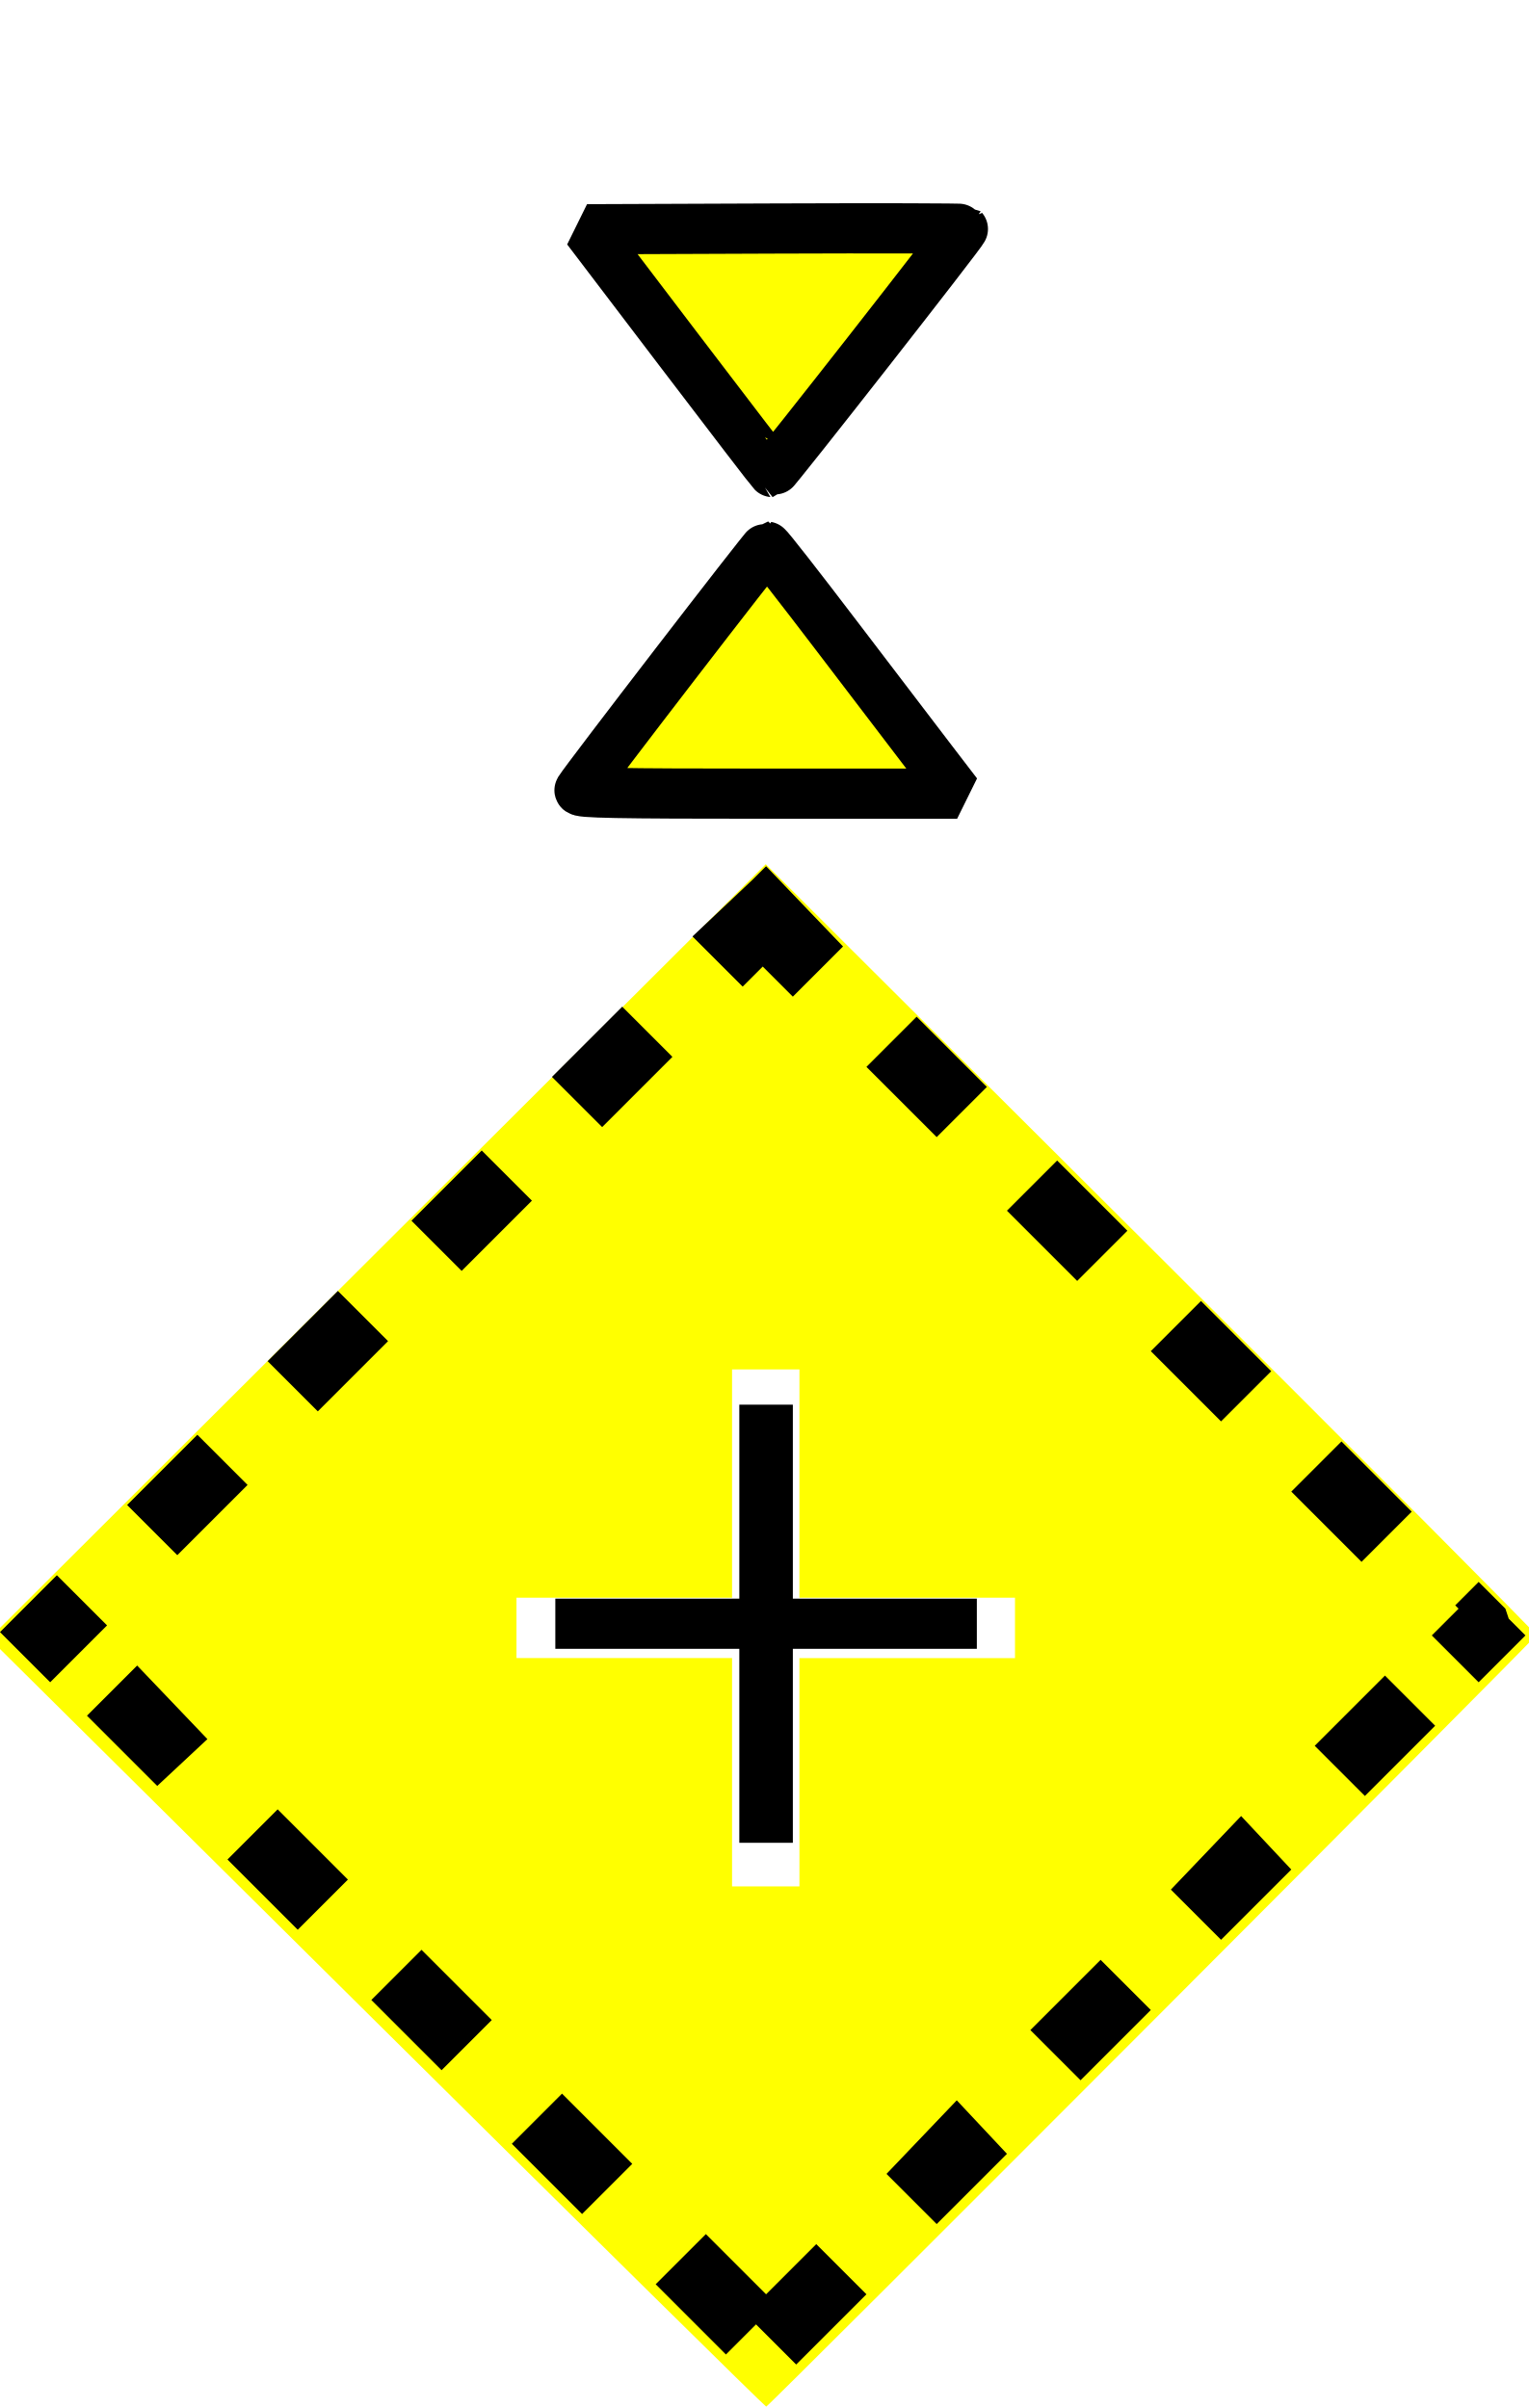
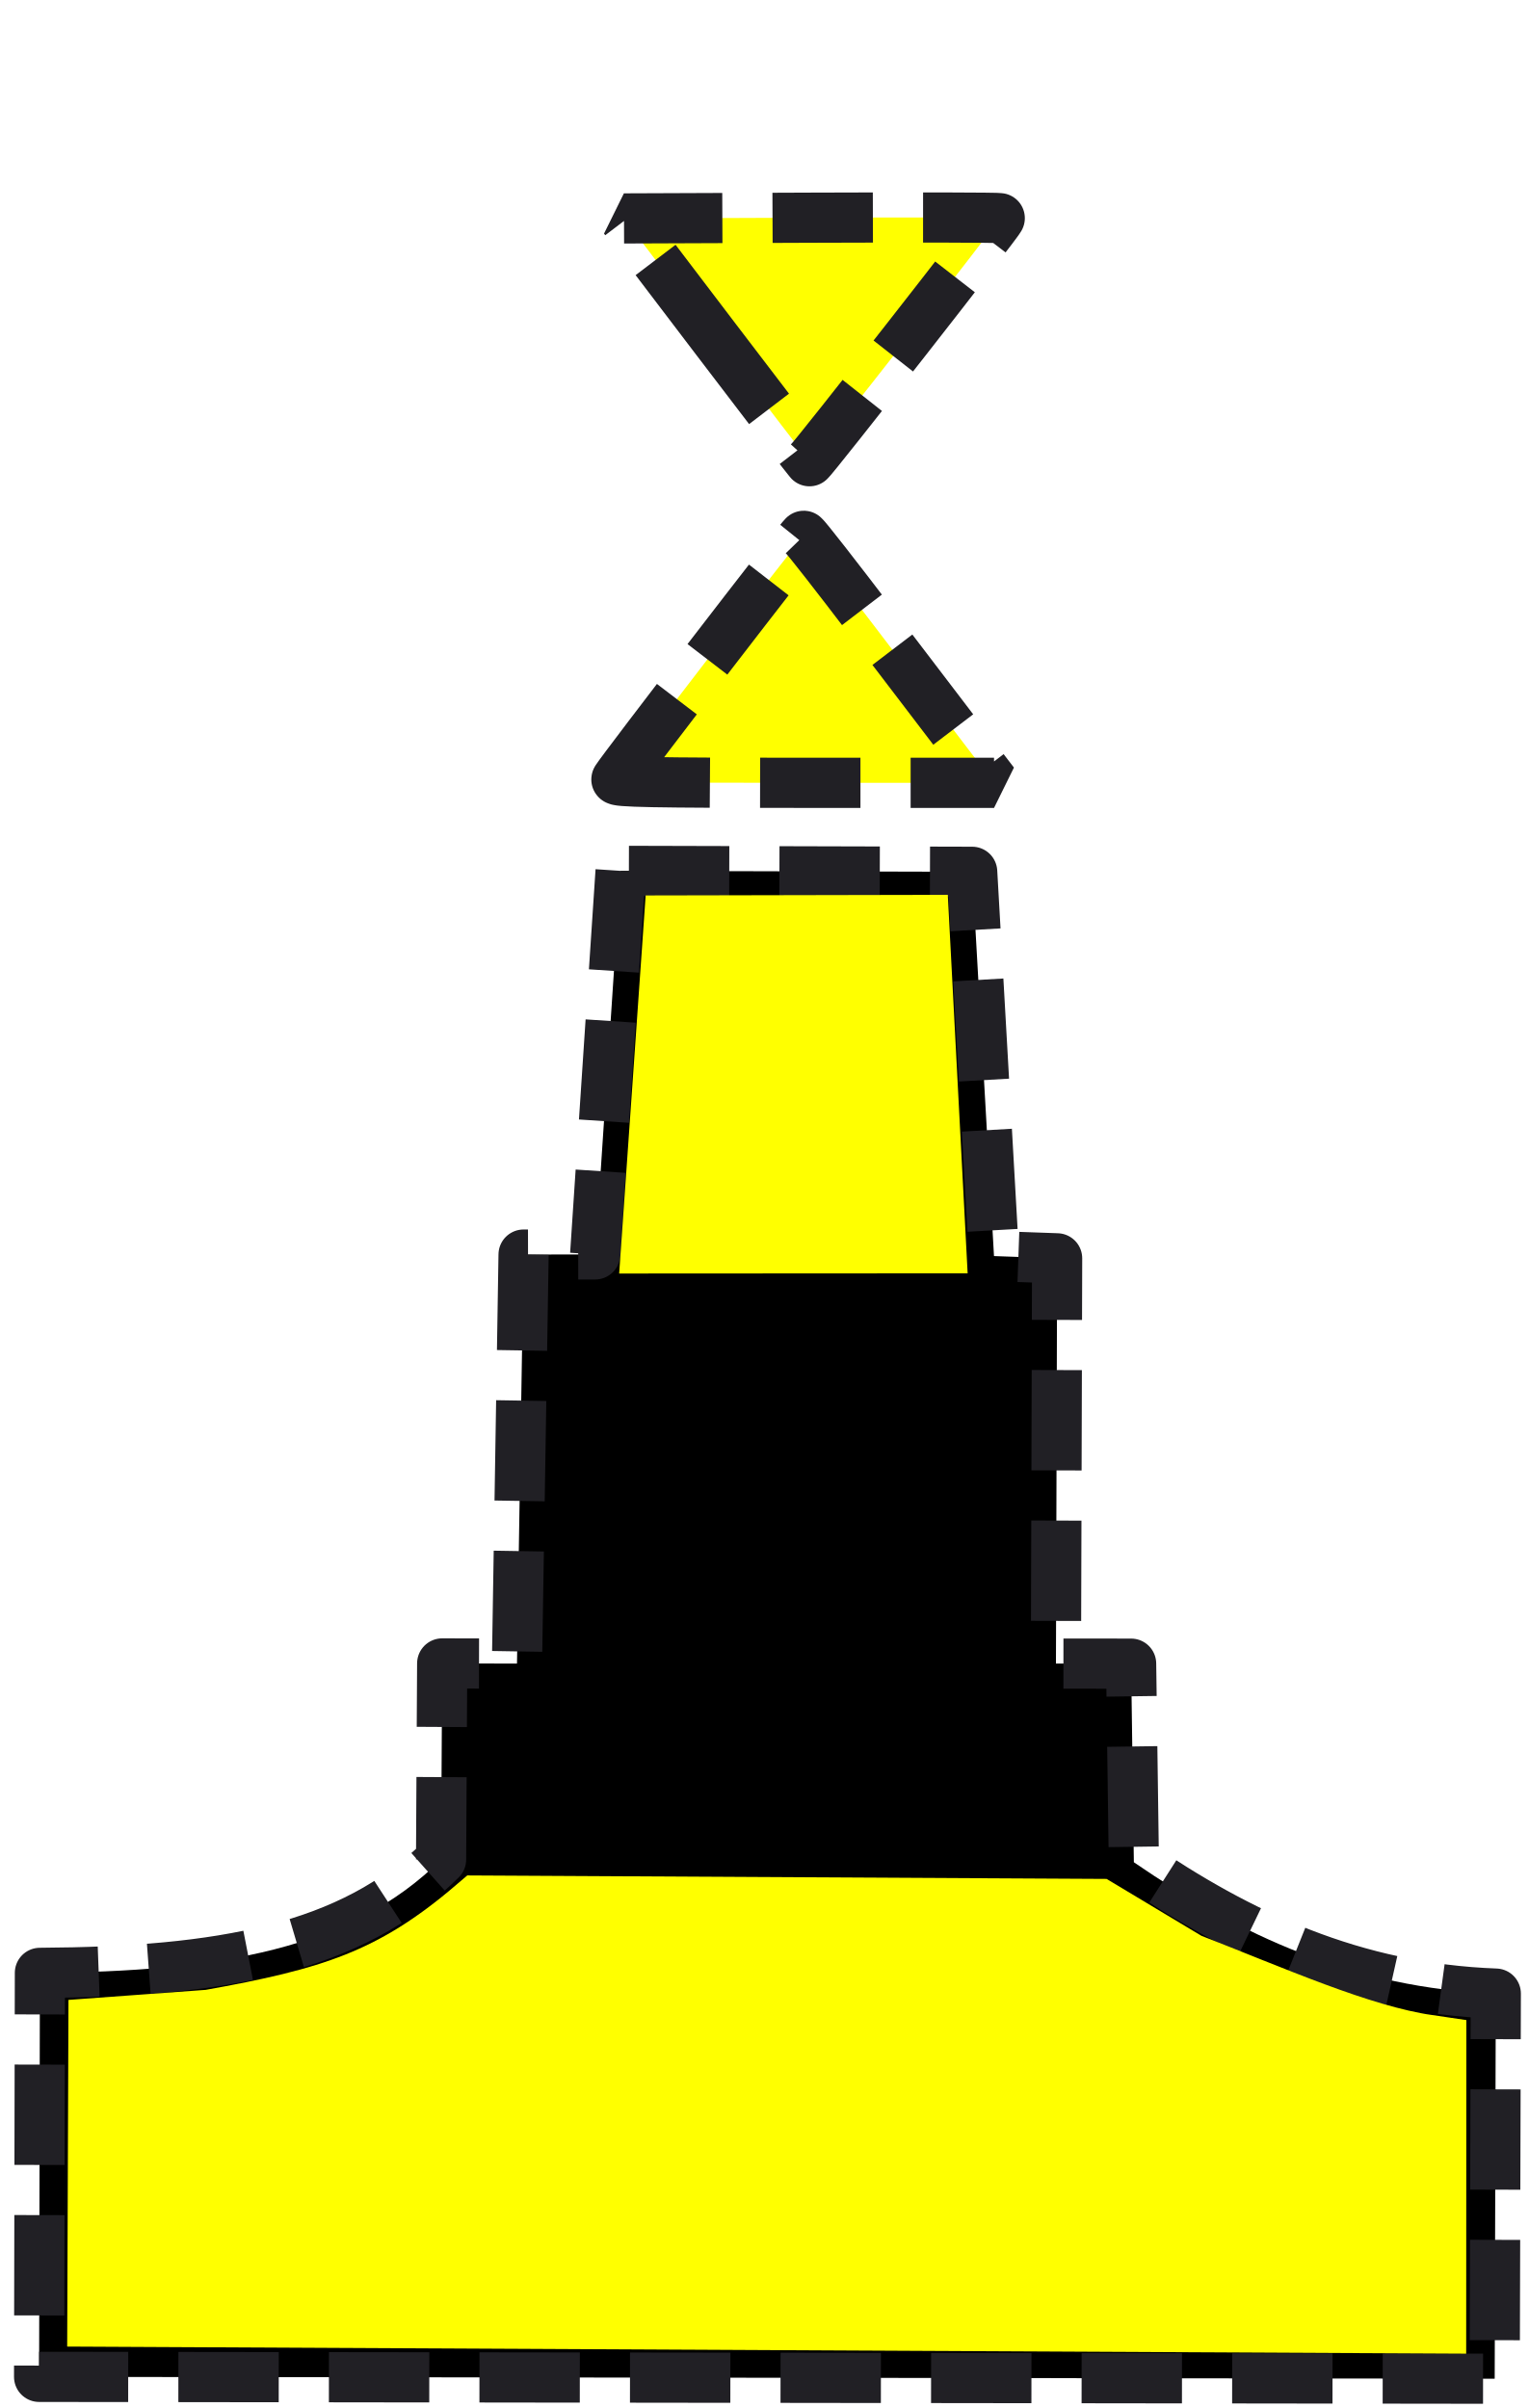
- <svg xmlns="http://www.w3.org/2000/svg" version="1.1" x="0px" y="0px" width="45.7px" height="72px" viewBox="0 0 45.7 72" enable-background="new 0 0 45.7 72" xml:space="preserve" id="svg32128">
-   <defs id="defs32132" />
-   <g id="layer17">
-     <path style="fill:#ffff00;stroke-width:0;stroke-linejoin:bevel" d="M 11.261,60.473 -0.318,48.991 11.286,37.415 22.89,25.84 34.419,37.332 c 6.341,6.321 11.518,11.522 11.504,11.558 -0.044,0.114 -22.953,23.072 -23.019,23.069 -0.035,-0.002 -5.274,-5.17 -11.643,-11.486 z M 23.897,52.991 v -3.413 h 3.222 3.222 V 48.675 47.771 H 27.12 23.897 v -3.413 -3.413 h -1.007 -1.007 v 3.413 3.413 h -3.222 -3.222 v 0.903 0.903 h 3.222 3.222 v 3.413 3.413 h 1.007 1.007 z" id="path20380" />
-   </g>
-   <g id="layer16">
-     <g id="Layer_2">
-       <g id="g32116">
-         <path d="M22.9,25.9C22.9,25.9,22.8,25.9,22.9,25.9L22.9,25.9c-0.1,0.1-0.2,0.2-0.2,0.2l0,0c0,0,0,0,0,0l0,0c0,0,0,0,0,0l0,0    c0,0,0,0,0,0l0,0c0,0,0,0,0,0l0,0c0,0,0,0,0,0l0,0c0,0,0,0,0,0l0,0c0,0,0,0,0,0l0,0c0,0,0,0,0,0l0,0c0,0,0,0,0,0l0,0c0,0,0,0,0,0    l0,0c0,0,0,0,0,0l0,0c0,0,0,0,0,0l0,0c0,0,0,0,0,0l0,0c0,0,0,0,0,0l0,0c0,0,0,0,0,0l0,0c0,0,0,0,0,0l0,0c0,0,0,0,0,0l0,0    c0,0,0,0,0,0l0,0c0,0,0,0,0,0l0,0c0,0,0,0,0,0l0,0c0,0,0,0,0,0l0,0c0,0,0,0,0,0l0,0c0,0,0,0,0,0l0,0c0,0,0,0,0,0l0,0c0,0,0,0,0,0    l0,0c0,0,0,0,0,0l0,0c0,0,0,0,0,0l0,0c0,0,0,0,0,0l0,0c0,0,0,0,0,0l0,0c0,0,0,0,0,0l0,0c0,0,0,0,0,0l0,0c0,0,0,0,0,0l0,0    c0,0,0,0,0,0l0,0c0,0,0,0,0,0l0,0c0,0,0,0,0,0l0,0c0,0,0,0,0,0l0,0c0,0,0,0,0,0l0,0c0,0,0,0,0,0l0,0c0,0,0,0,0,0l0,0c0,0,0,0,0,0    l0,0c0,0,0,0,0,0l0,0c0,0,0,0,0,0l0,0c0,0,0,0,0,0l0,0c0,0,0,0,0,0l0,0c0,0,0,0,0,0l0,0c0,0,0,0,0,0l0,0c0,0,0,0,0,0l0,0    c0,0,0,0,0,0l0,0c0,0,0,0,0,0l0,0c0,0,0,0,0,0l0,0c0,0,0,0,0,0l0,0c0,0,0,0,0,0l0,0c0,0,0,0,0,0l0,0c0,0,0,0,0,0l0,0c0,0,0,0,0,0    l0,0c0,0,0,0,0,0l0,0c0,0,0,0,0,0l0,0c0,0,0,0,0,0l0,0c0,0,0,0,0,0l0,0c0,0,0,0,0,0l0,0c0,0,0,0,0,0l0,0c0,0,0,0,0,0l0,0    c0,0,0,0,0,0l0,0c0,0,0,0,0,0l0,0c0,0,0,0,0,0l0,0c0,0,0,0,0,0l0,0c0,0,0,0,0,0l0,0c0,0,0,0,0,0l0,0l0,0l0,0c0,0,0,0,0,0l0,0    c0,0,0,0,0,0l-0.1,0.1l0,0l0,0c0,0,0,0,0,0l-0.1,0.1c0,0,0,0,0,0l0,0l0,0L20.7,28l1.5,1.5l0.6-0.6l0.9,0.9l1.5-1.5L22.9,25.9    L22.9,25.9z M18.6,30.1l-0.4,0.4c0,0,0,0,0,0l0,0c0,0,0,0,0,0l0,0c0,0,0,0,0,0l0,0c0,0,0,0,0,0l0,0c-0.6,0.6-1.7,1.7-1.7,1.7    l1.5,1.5l2.1-2.1L18.6,30.1L18.6,30.1z M14.4,34.4c0,0-0.7,0.7-1.3,1.3l0,0c0,0,0,0,0,0l0,0c0,0,0,0,0,0l0,0c0,0,0,0,0,0l0,0    c0,0,0,0,0,0l-0.8,0.8l1.5,1.5l2.1-2.1L14.4,34.4L14.4,34.4z M10.1,38.6l-1.3,1.3c0,0,0,0,0,0l0,0c0,0,0,0,0,0l0,0c0,0,0,0,0,0    l0,0C8.4,40.3,8,40.7,8,40.7l1.5,1.5l2.1-2.1L10.1,38.6L10.1,38.6z M5.9,42.9L3.8,45l1.5,1.5l2.1-2.1L5.9,42.9L5.9,42.9z     M1.7,47.1c0,0-0.1,0.1-0.1,0.1l0,0L0,48.8l0,0l0,0l0,0l0,0l0,0l0,0l0,0l0,0l0,0l0,0l0,0l0,0l0,0l0,0l1.5,1.5l1.7-1.7L1.7,47.1    L1.7,47.1z M4.1,49.8l-1.5,1.5l2.1,2.1L6.2,52L4.1,49.8L4.1,49.8z M8.3,54.1l-1.5,1.5l2.1,2.1l1.5-1.5L8.3,54.1L8.3,54.1z     M12.6,58.3l-1.5,1.5l2.1,2.1l1.5-1.5L12.6,58.3L12.6,58.3z M16.8,62.6l-1.5,1.5l2.1,2.1l1.5-1.5L16.8,62.6L16.8,62.6z M21.1,66.8    l-1.5,1.5l2.1,2.1l0.9-0.9l1.2,1.2l2.1-2.1l-1.5-1.5l-1.5,1.5L21.1,66.8L21.1,66.8z M28.6,62.8L26.5,65l1.5,1.5l2.1-2.1L28.6,62.8    L28.6,62.8z M32.9,58.6l-2.1,2.1l1.5,1.5l2.1-2.1L32.9,58.6L32.9,58.6z M37.1,54.3L35,56.5l1.5,1.5l2.1-2.1L37.1,54.3L37.1,54.3z     M41.4,50.1l-2.1,2.1l1.5,1.5l2.1-2.1L41.4,50.1L41.4,50.1z M44.2,47.3l0.1,0.1l0,0L44.2,47.3L43.5,48l0.1,0.1l-0.8,0.8l1.4,1.4    l0.8-0.8l0,0l-0.8,0.8l0.8-0.8l0,0l0,0l0,0l0,0l0.1-0.1l0,0l0.1-0.1l0,0l0.1-0.1l0,0l0.1-0.1l0,0l0.1-0.1l0,0l0.1-0.1l0,0l0,0l0,0    l0,0l0,0l0,0l0,0l0,0l0,0l0,0l0,0l0,0l0,0l0,0l0,0l0,0l0,0l0,0l-0.1-0.1l0,0l-0.2-0.2l0,0l-0.2-0.2l0,0L45,48.1l0,0l-0.3-0.3l0,0    l-0.2-0.2l0,0l-0.2-0.2l0,0l-0.1-0.1l0,0l0,0L44.2,47.3L44.2,47.3z M44.4,47.4L44.4,47.4L44.4,47.4L44.4,47.4L44.4,47.4z     M44.4,47.4l0.2,0.2l0,0L44.4,47.4L44.4,47.4z M44.6,47.6l0.2,0.2l0,0L44.6,47.6L44.6,47.6z M44.8,47.8l0.3,0.3l0,0L44.8,47.8    L44.8,47.8z M45,48.1l0.3,0.3l0,0L45,48.1L45,48.1z M45.3,48.3l0.2,0.2l0,0L45.3,48.3L45.3,48.3z M45.5,48.6l0.2,0.2l0,0    L45.5,48.6L45.5,48.6z M45.7,48.7L45.7,48.7L45.7,48.7L45.7,48.7L45.7,48.7z M45.7,48.8L45.7,48.8L45.7,48.8L45.7,48.8L45.7,48.8z     M45.7,48.8L45.7,48.8L45.7,48.8L45.7,48.8L45.7,48.8z M45.6,48.9L45.5,49l0,0L45.6,48.9L45.6,48.9z M45.5,49l-0.1,0.1l0,0    L45.5,49L45.5,49z M45.4,49.1l-0.1,0.1l0,0L45.4,49.1L45.4,49.1z M45.2,49.3l-0.1,0.1l0,0L45.2,49.3L45.2,49.3z M45.1,49.4    L45.1,49.4L45.1,49.4L45.1,49.4L45.1,49.4z M45,49.5L45,49.5L45,49.5L45,49.5L45,49.5z M40.1,43.1l-1.5,1.5l2.1,2.1l1.5-1.5    c0,0-0.2-0.2-0.4-0.4l0,0c0,0,0,0,0,0l0,0c0,0,0,0,0,0l0,0c0,0,0,0,0,0l0,0c0,0,0,0,0,0l0,0c0,0,0,0,0,0L40.1,43.1L40.1,43.1z     M35.9,38.9l-1.5,1.5l2.1,2.1L38,41l-1.2-1.2c0,0,0,0,0,0l0,0c0,0,0,0,0,0l0,0c0,0,0,0,0,0l0,0c0,0,0,0,0,0l0,0c0,0,0,0,0,0l0,0    C36.3,39.3,35.9,38.9,35.9,38.9L35.9,38.9z M31.6,34.7l-1.5,1.5l2.1,2.1l1.5-1.5L31.6,34.7L31.6,34.7z M27.4,30.4l-1.5,1.5L28,34    l1.5-1.5L27.4,30.4L27.4,30.4z" id="path32114" />
-       </g>
-       <g id="g32120">
-         <path d="M23.7,42v5.8h5.5v1.5h-5.5v5.8h-1.6v-5.8h-5.5v-1.5h5.5V42H23.7z" id="path32118" />
-       </g>
-     </g>
-     <path style="fill:#ffff00;stroke:#000000;stroke-width:1.5;stroke-linejoin:bevel;stroke-dasharray:none;stroke-opacity:1" d="m 17.324,23.624 c 0.19,-0.314 5.55,-7.281 5.6,-7.279 0.033,0.002 0.977,1.21 2.099,2.685 1.122,1.475 2.389,3.136 2.814,3.691 l 0.774,1.01 h -5.676 c -4.518,0 -5.663,-0.022 -5.611,-0.107 z" id="path3337" />
-     <path style="fill:#ffff00;stroke:#000000;stroke-width:1.5;stroke-linejoin:bevel;stroke-dasharray:none;stroke-opacity:1" d="m 20.311,10.485 -2.76,-3.63 5.598,-0.022 c 3.079,-0.012 5.614,-0.006 5.634,0.014 0.033,0.033 -5.63,7.268 -5.688,7.268 -0.013,0 -1.266,-1.634 -2.784,-3.63 z" id="path3702" />
-   </g>
+ <svg xmlns="http://www.w3.org/2000/svg" version="1.1" x="0px" y="0px" width="45.7px" height="72px" viewBox="0 0 45.7 72" enable-background="new 0 0 45.7 72" xml:space="preserve" id="svg16">
+   <defs id="defs20" />
+   <path style="fill:#ffff00;stroke:#212025;stroke-width:1.5;stroke-linejoin:bevel;stroke-dasharray:3,1.5;stroke-opacity:1;stroke-dashoffset:0" d="m 18.427,23.3 c 0.19,-0.314 5.55,-7.281 5.6,-7.279 0.033,0.002 0.977,1.21 2.099,2.685 1.122,1.475 2.389,3.136 2.814,3.691 l 0.774,1.01 h -5.676 c -4.518,0 -5.663,-0.022 -5.611,-0.107 z" id="path3337" />
+   <path style="fill:#ffff00;stroke:#212025;stroke-width:1.5;stroke-linejoin:bevel;stroke-dasharray:3,1.5;stroke-opacity:1;stroke-dashoffset:0" d="m 21.413,10.161 -2.76,-3.63 5.598,-0.022 c 3.079,-0.012 5.614,-0.006 5.634,0.014 0.033,0.033 -5.63,7.268 -5.688,7.268 -0.013,0 -1.266,-1.634 -2.784,-3.63 z" id="path3702" />
+   <path style="fill:#000000;fill-opacity:1;stroke:#212025;stroke-width:1.5;stroke-linejoin:round;stroke-dasharray:3,1.5;stroke-opacity:1;stroke-dashoffset:0" d="m 18.551,26.039 -0.76,11.468 -2.14,0.005 -0.197,12.23 -2.236,-0.005 -0.033,5.865 c -2.69,2.674 -6.601,3.356 -11.992,3.387 l -0.024,12.08 43.511,0.055 0.033,-11.515 c -4.242,-0.155 -7.659,-1.757 -10.819,-3.927 l -0.082,-5.938 -2.247,-0.002 0.035,-12.118 -1.887,-0.067 -0.652,-11.49 z" id="path497" />
+   <path style="fill:#ffff00;fill-opacity:1;stroke:#ffff00;stroke-width:2.397;stroke-linecap:round;stroke-linejoin:miter;stroke-dasharray:none;stroke-opacity:1" d="m 3.211,68.971 0.03,-8.059 3.061,-0.224 C 9.956,60.036 11.858,59.457 14.408,57.277 l 18.336,0.1 2.64,1.584 c 2.533,0.982 5.172,2.172 7.25,2.476 l -0.004,7.734 z" id="path4369" />
+   <path style="fill:#ffff00;fill-opacity:1;stroke:#ffff00;stroke-width:1.627;stroke-linecap:round;stroke-opacity:1" d="m 20.059,27.586 -0.678,9.679 8.687,-0.005 -0.508,-9.689 z" id="path28703" />
</svg>
